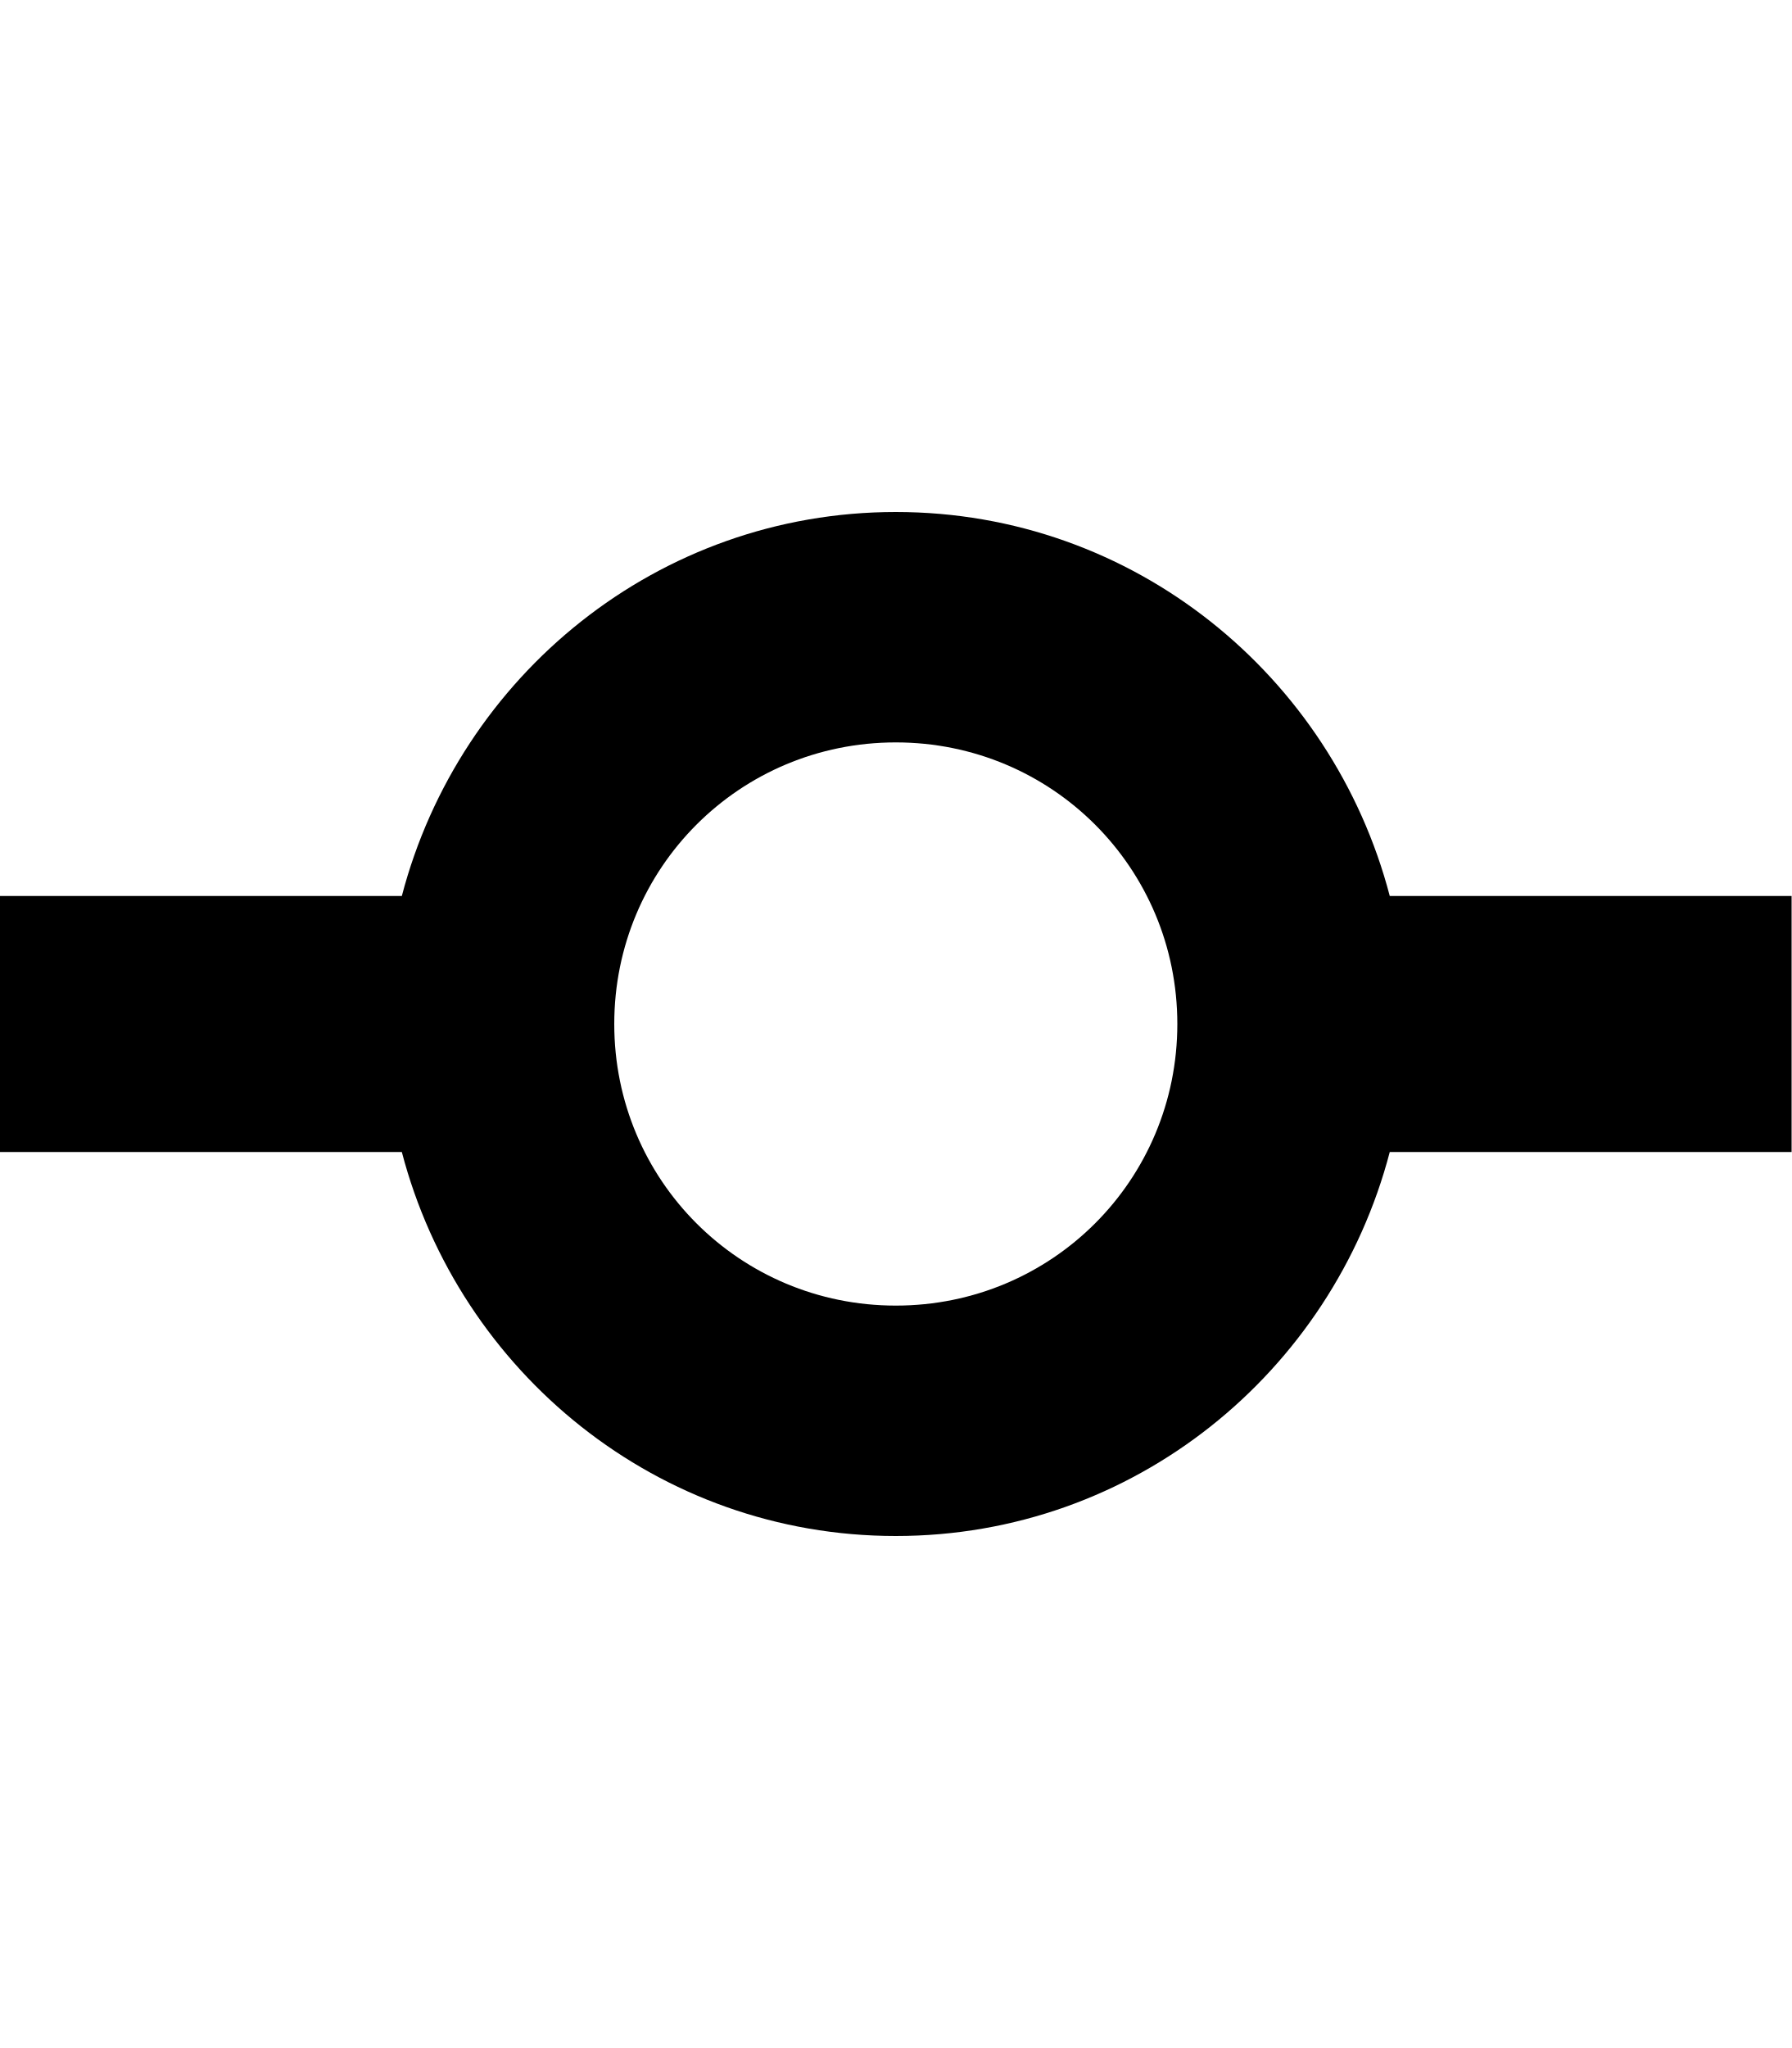
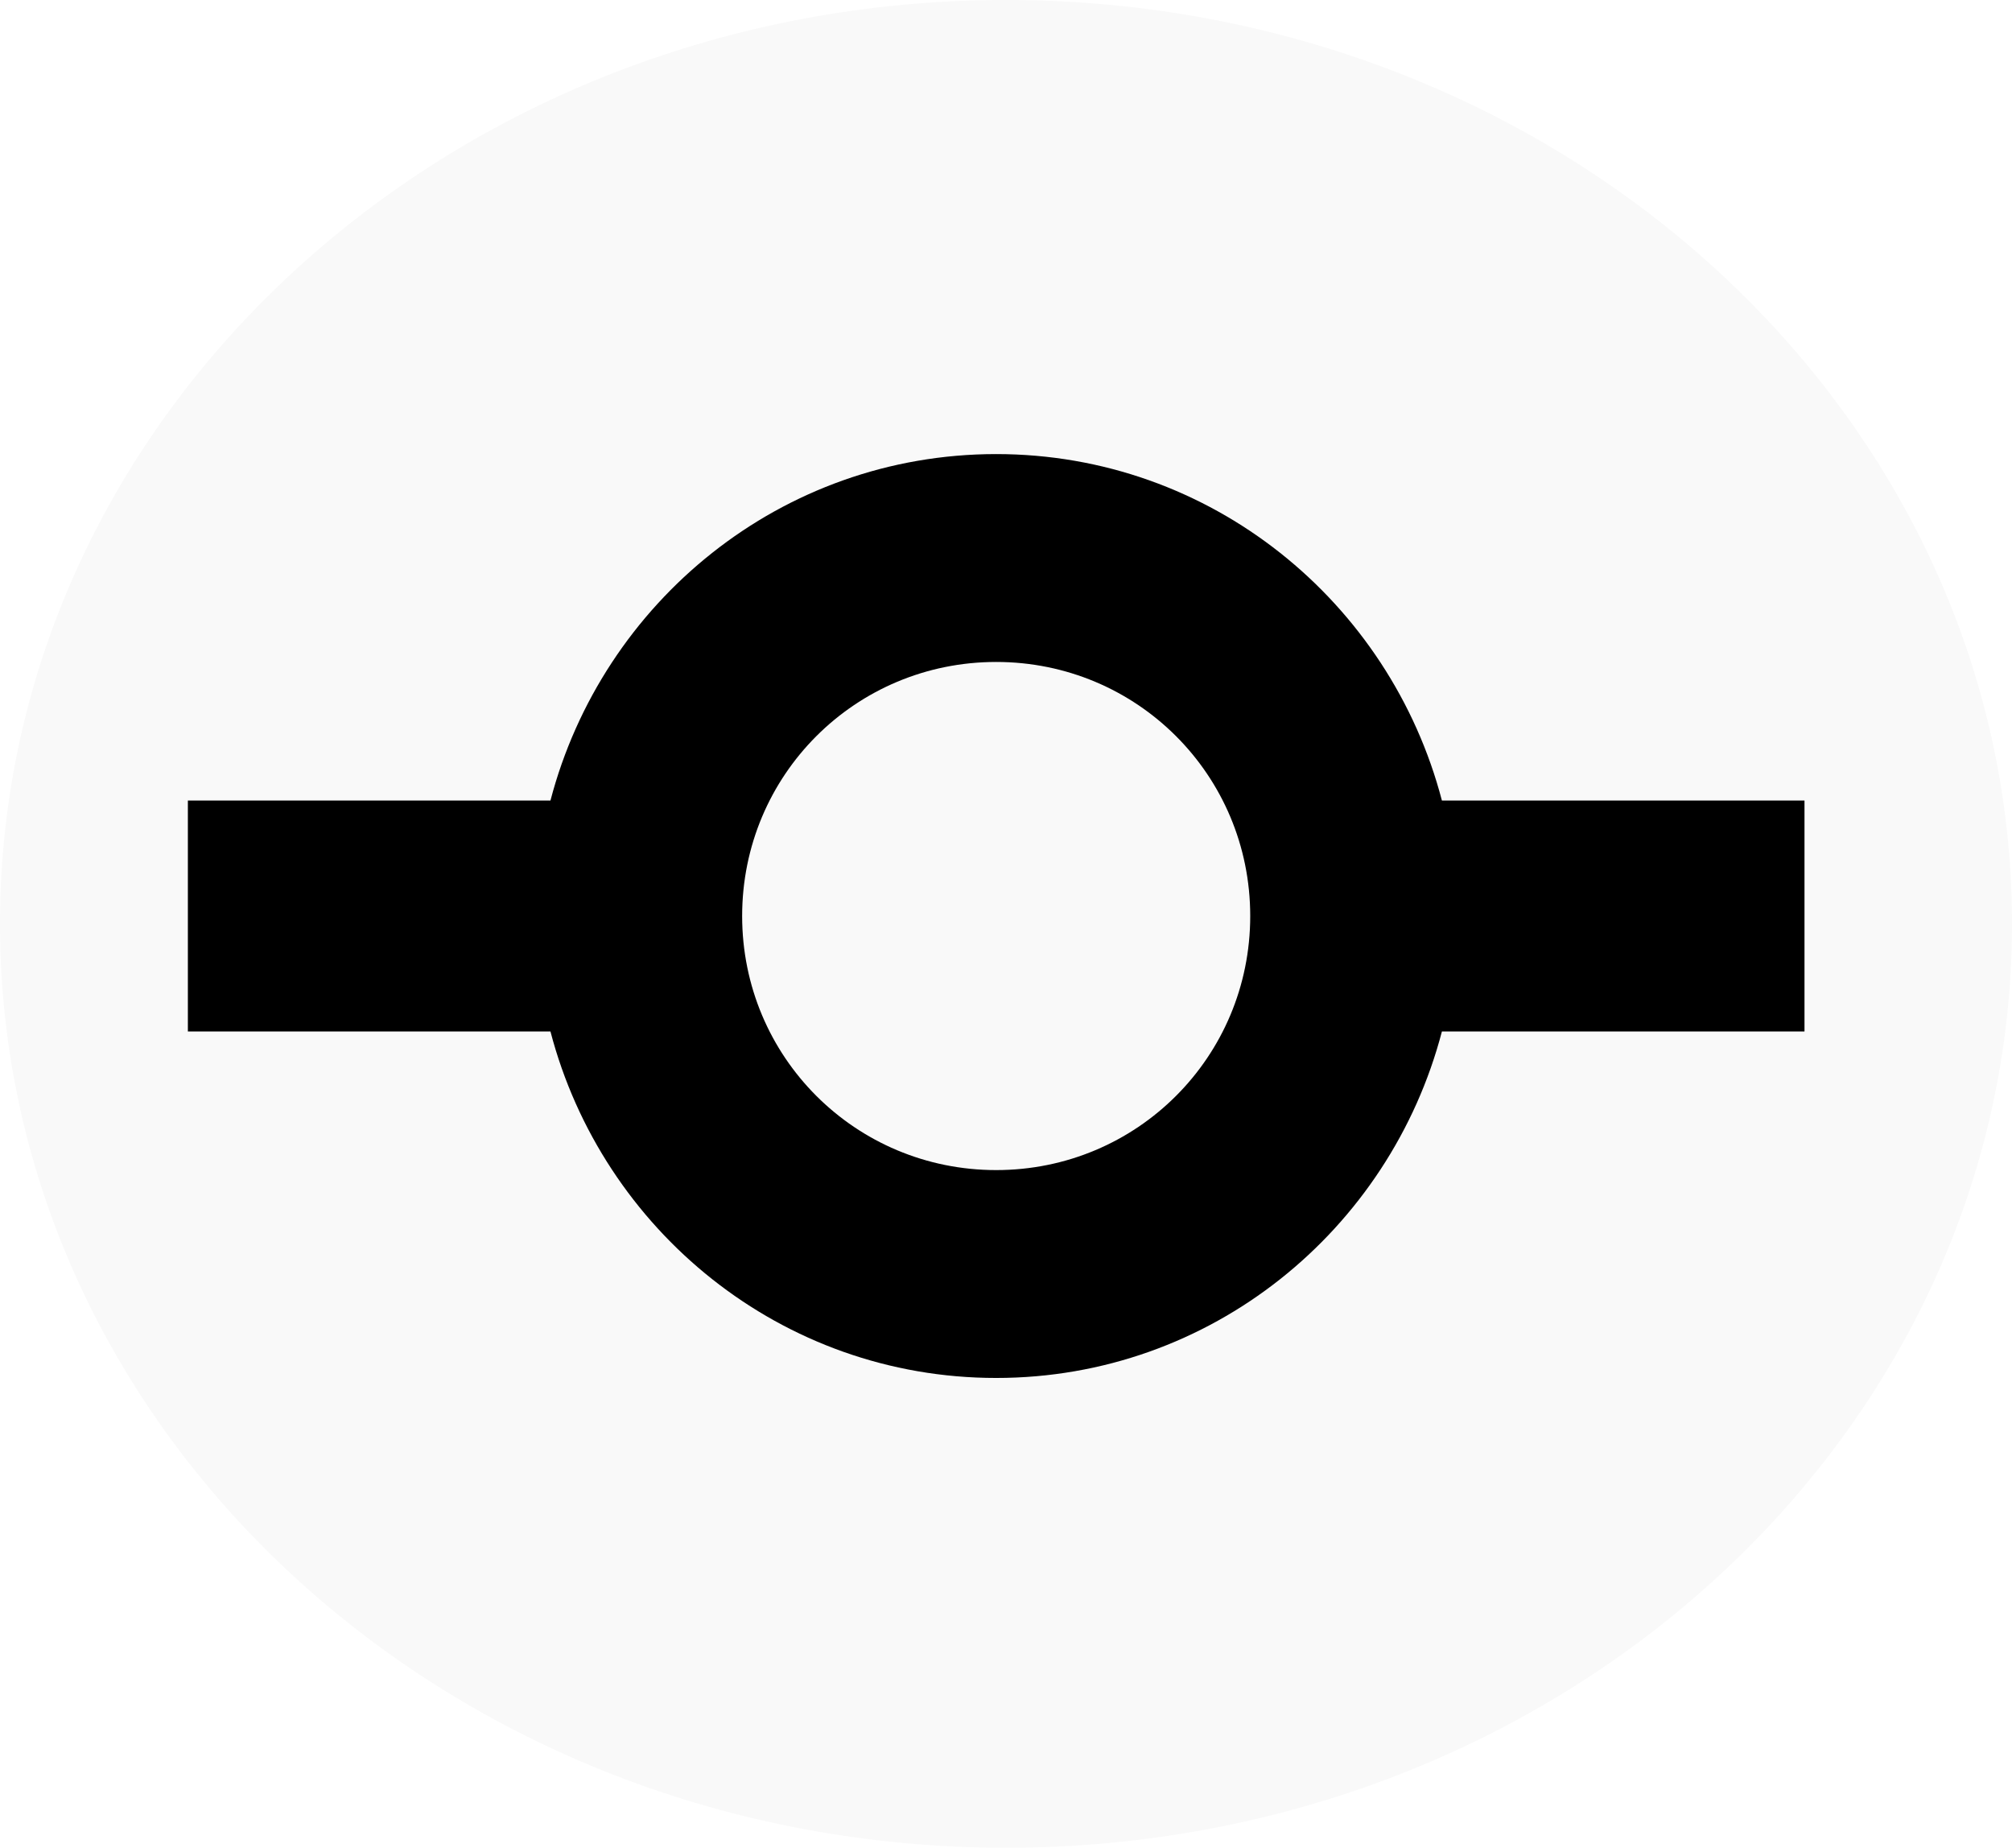
- <svg xmlns="http://www.w3.org/2000/svg" width="14" height="16" viewBox="0 0 14 16">
-   <path fill-rule="evenodd" d="M10.86 7c-.45-1.72-2-3-3.86-3-1.86 0-3.41 1.28-3.86 3H0v2h3.14c.45 1.72 2 3 3.86 3 1.86 0 3.41-1.28 3.86-3H14V7h-3.14zM7 10.2c-1.22 0-2.2-.98-2.2-2.2 0-1.22.98-2.2 2.2-2.2 1.22 0 2.2.98 2.2 2.2 0 1.22-.98 2.2-2.2 2.2z" />
+ <svg xmlns="http://www.w3.org/2000/svg" width="17.424" height="16" viewBox="0 0 17.424 16" version="1.1" id="svg870">
+   <defs id="defs874" />
+   <ellipse style="fill:#f9f9f9;fill-opacity:1;stroke:none;stroke-width:45.354;stroke-linecap:round;stroke-linejoin:round;stroke-miterlimit:4;stroke-dasharray:none;stroke-opacity:1" id="path5134" ry="8" rx="8.712" cy="8" cx="8.712" />
+   <path d="m 12.487,6.932 c -0.45,-1.72 -2,-3 -3.86,-3 -1.86,0 -3.41,1.28 -3.86,3 h -3.14 v 2 h 3.14 c 0.45,1.72 2,3 3.86,3 1.86,0 3.41,-1.28 3.86,-3 h 3.14 v -2 z M 8.627,10.132 c -1.22,0 -2.2,-0.98 -2.2,-2.2 0,-1.22 0.98,-2.2 2.2,-2.2 1.22,0 2.2,0.98 2.2,2.2 0,1.22 -0.98,2.2 -2.2,2.2 z" id="path868" style="fill-rule:evenodd" />
</svg>
